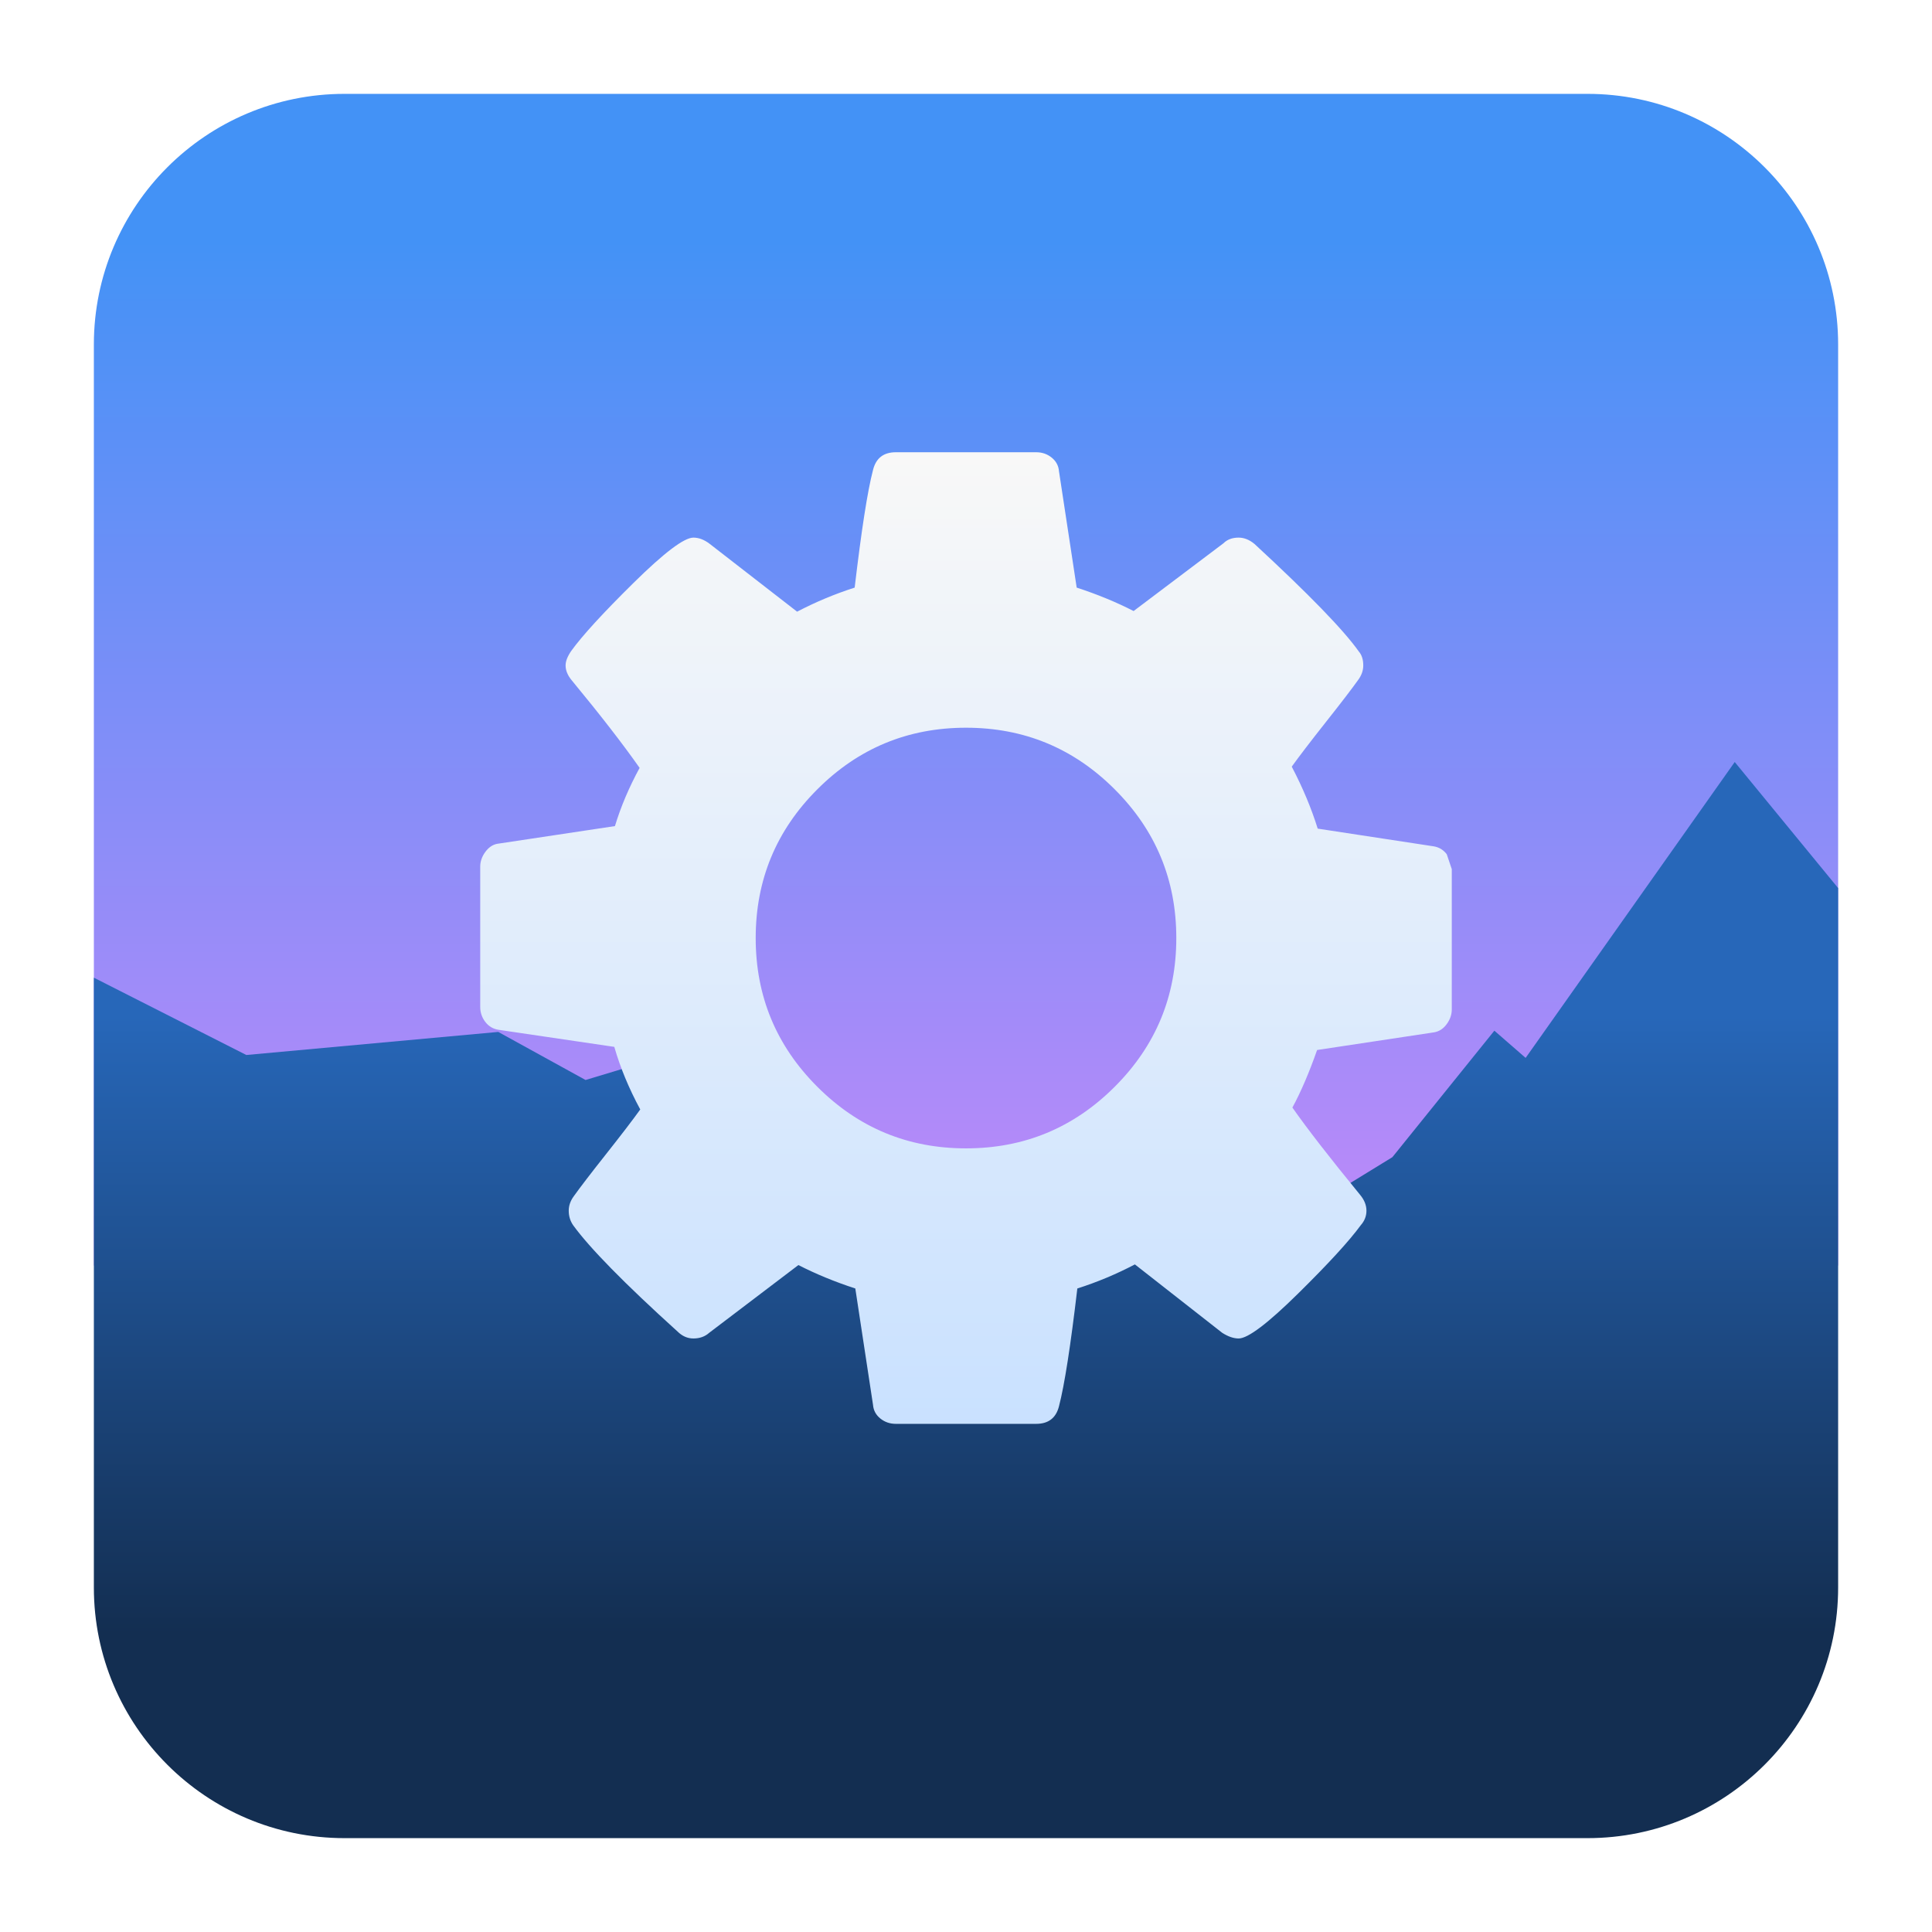
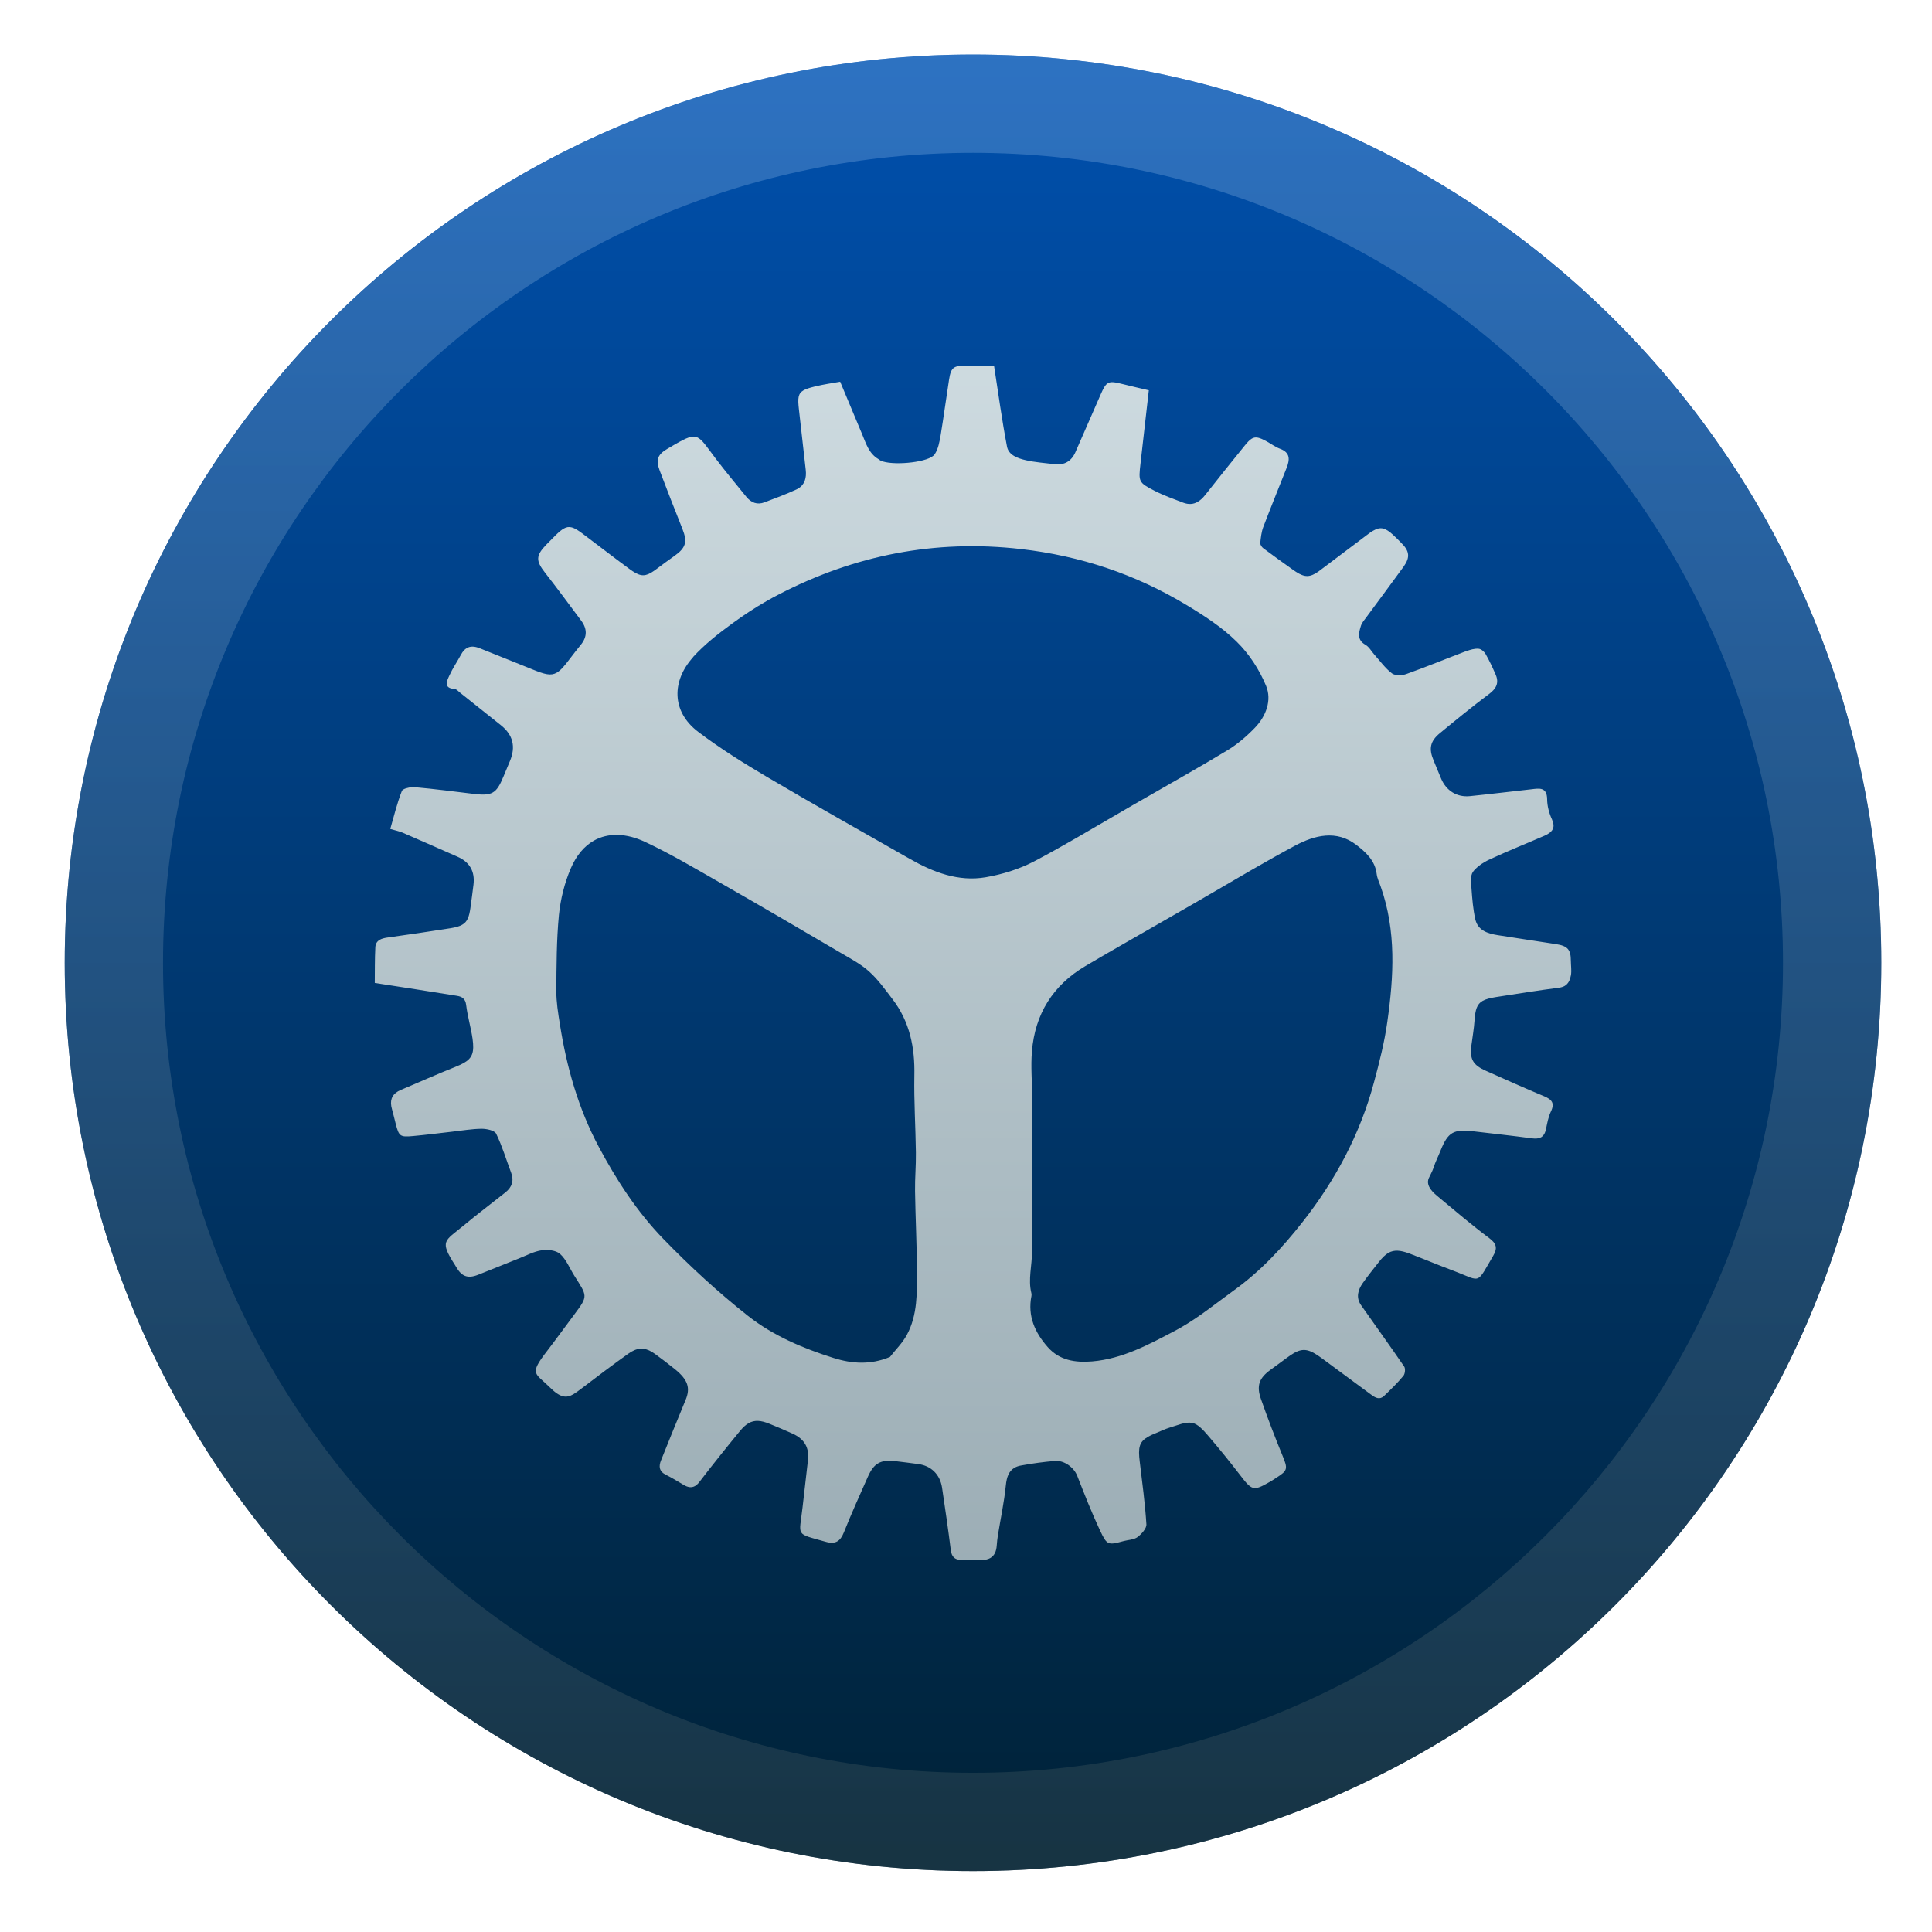
<svg xmlns="http://www.w3.org/2000/svg" clip-rule="evenodd" fill-rule="evenodd" stroke-linejoin="round" stroke-miterlimit="2" viewBox="0 0 48 48">
-   <linearGradient id="a" x2="1" gradientTransform="matrix(-.0595533 -35.183 35.183 -.0595533 440.402 40.382)" gradientUnits="userSpaceOnUse">
-     <stop stop-color="#f086fb" offset="0" />
-     <stop stop-color="#4392f6" offset="1" />
+   <linearGradient id="a" x2="1" gradientTransform="matrix(0 -51.2686 51.2686 0 550.089 48.3228)" gradientUnits="userSpaceOnUse">
+     <stop stop-color="#002032" offset="0" />
+     <stop stop-color="#0054b8" offset="1" />
  </linearGradient>
-   <linearGradient id="b" x2="1" gradientTransform="matrix(0 -15.2833 15.2833 0 314.271 40.5455)" gradientUnits="userSpaceOnUse">
-     <stop stop-color="#132e51" offset="0" />
-     <stop stop-color="#2767b9" offset="1" />
+   <linearGradient id="b" x2="1" gradientTransform="matrix(.174001 -45.1313 45.1313 .174001 85.1529 46.7221)" gradientUnits="userSpaceOnUse">
+     <stop stop-color="#2d454f" stop-opacity=".5" offset="0" />
+     <stop stop-color="#5b95d7" stop-opacity=".5" offset="1" />
  </linearGradient>
-   <linearGradient id="c" x2="1" gradientTransform="matrix(.0715435 24.1102 -24.1102 .0715435 -1674.34 16.3969)" gradientUnits="userSpaceOnUse">
-     <stop stop-color="#f8f8f8" offset="0" />
-     <stop stop-color="#c9e1ff" offset="1" />
+   <linearGradient id="c" x2="1" gradientTransform="matrix(0 -34.4372 34.4372 0 1201.15 42.164)" gradientUnits="userSpaceOnUse">
+     <stop stop-color="#97a9b1" offset="0" />
+     <stop stop-color="#cfdce1" offset="1" />
  </linearGradient>
-   <path d="m39.44 2.332c3.438 0 6.228 2.79 6.228 6.228v22.879c-.533.332-1.161.523-1.835.523h-39.666c-.674 0-1.302-.191-1.835-.523v-22.879c0-3.438 2.79-6.228 6.228-6.228z" fill="url(#a)" />
-   <path d="m43.099 18.932 2.569 3.132v17.376c0 3.438-2.79 6.228-6.228 6.228h-30.88c-3.438 0-6.228-2.79-6.228-6.228v-15.15l3.788 1.921 6.259-.573 2.169 1.194 1.092-.329 2.679 2.405 5.231 2.879 3.585-.986 1.787-1.674 3.516.945 2.155-1.322 2.534-3.143.777.676z" fill="url(#b)" />
-   <path d="m25.744 11.236c.148 0 .275.044.385.133s.17.202.181.338l.44 2.892c.513.167.985.362 1.414.582l2.232-1.683c.094-.094.22-.141.377-.141.136 0 .267.052.394.157 1.35 1.247 2.215 2.138 2.593 2.673.073.084.11.199.11.345 0 .126-.042.246-.127.361-.157.22-.424.569-.801 1.045-.378.478-.66.847-.849 1.109.274.523.488 1.036.645 1.54l2.876.439c.136.021.246.087.33.197l.125.37v3.488c0 .125-.041.247-.125.362s-.189.184-.314.205l-2.907.439c-.199.566-.403 1.043-.614 1.43.368.525.928 1.247 1.683 2.169.104.125.157.257.157.393s-.048.256-.142.362c-.283.387-.801.953-1.556 1.697-.754.743-1.247 1.116-1.477 1.116-.126 0-.262-.047-.409-.141l-2.169-1.699c-.46.241-.937.441-1.43.598-.167 1.425-.319 2.4-.455 2.923-.073.293-.262.44-.567.44h-3.488c-.146 0-.275-.044-.385-.133s-.17-.202-.181-.338l-.44-2.892c-.513-.167-.985-.362-1.414-.582l-2.216 1.683c-.105.094-.236.141-.393.141-.147 0-.277-.058-.394-.173-1.32-1.194-2.183-2.075-2.593-2.64-.073-.106-.11-.226-.11-.362 0-.126.042-.246.127-.361.157-.22.424-.569.801-1.045.378-.478.66-.846.849-1.109-.283-.523-.497-1.041-.645-1.555l-2.876-.424c-.136-.021-.246-.087-.33-.197-.083-.11-.125-.234-.125-.37v-3.488c0-.127.042-.247.125-.362.084-.115.184-.183.299-.204l2.923-.44c.146-.483.351-.964.613-1.446-.42-.598-.98-1.32-1.681-2.169-.106-.125-.158-.251-.158-.377 0-.104.047-.225.141-.361.273-.378.788-.941 1.548-1.69s1.255-1.124 1.486-1.124c.136 0 .272.052.408.157l2.169 1.683c.461-.241.937-.44 1.43-.598.168-1.425.319-2.4.456-2.923.073-.293.261-.44.566-.44h3.488zm1.951 15.764c-1.02 1.021-2.252 1.531-3.695 1.531s-2.674-.51-3.694-1.531c-1.021-1.02-1.531-2.252-1.531-3.694 0-1.443.51-2.675 1.531-3.695 1.02-1.021 2.252-1.531 3.694-1.531 1.443 0 2.675.51 3.695 1.531 1.021 1.02 1.53 2.252 1.53 3.695 0 1.442-.509 2.674-1.53 3.694z" fill="url(#c)" />
+   <circle cx="24.174" cy="23.921" r="22.566" fill="url(#a)" />
+   <path d="m24.174 1.355c12.455 0 22.566 10.111 22.566 22.566s-10.111 22.566-22.566 22.566-22.566-10.111-22.566-22.566 10.111-22.566 22.566-22.566zm0 2.442c11.107 0 20.124 9.017 20.124 20.124s-9.017 20.124-20.124 20.124-20.124-9.017-20.124-20.124 9.017-20.124 20.124-20.124z" fill="url(#b)" />
+   <path d="m36.435 16.174c-.499.189-.992.393-1.495.572-.106.039-.276.044-.356-.015-.167-.127-.294-.306-.436-.464-.074-.083-.131-.194-.223-.247-.217-.124-.167-.299-.113-.473.026-.08.089-.15.14-.219.306-.417.617-.83.92-1.249.167-.233.147-.388-.054-.587-.068-.068-.133-.137-.204-.201-.194-.179-.313-.213-.498-.106-.036.02-.075.044-.117.078-.389.291-.777.584-1.164.877-.056.044-.106.08-.153.107-.195.112-.323.079-.571-.1-.243-.174-.487-.347-.726-.527-.038-.028-.077-.089-.074-.13.014-.133.028-.27.074-.394.187-.492.387-.979.58-1.47.078-.2.099-.38-.162-.476-.117-.043-.222-.123-.334-.184-.176-.096-.27-.125-.367-.069-.054.031-.108.088-.178.175-.332.408-.66.82-.986 1.232-.056.071-.117.127-.183.165-.103.06-.222.072-.361.019-.238-.092-.481-.177-.708-.294-.402-.207-.402-.223-.35-.682.067-.596.135-1.191.206-1.815-.226-.054-.444-.102-.66-.157-.184-.046-.282-.063-.355-.02-.065.037-.111.121-.177.271-.213.483-.421.967-.634 1.449-.05.111-.118.19-.203.239-.088.051-.194.069-.318.053-.238-.03-.48-.045-.712-.099-.192-.044-.423-.123-.464-.335-.125-.652-.214-1.31-.321-2.002-.204-.004-.448-.018-.694-.014-.139.001-.228.011-.289.046-.08.047-.111.138-.137.312-.072.457-.132.917-.208 1.374-.028.162-.059.34-.148.473-.016.024-.044.048-.081.069-.287.165-1.11.211-1.3.065-.006-.007-.01-.013-.019-.016-.232-.137-.304-.379-.398-.606-.171-.409-.343-.818-.55-1.315-.166.03-.404.063-.636.12-.124.031-.212.058-.275.094-.138.08-.145.197-.114.473.057.501.111 1.001.169 1.501.023.197-.023.371-.191.467-.012.007-.023.013-.035.019-.259.121-.53.219-.798.322-.18.069-.33.01-.448-.133-.26-.321-.527-.638-.775-.967-.442-.586-.423-.671-.999-.341-.057.034-.121.071-.19.111-.242.141-.294.271-.193.539.183.485.374.968.565 1.45.129.326.087.47-.198.673-.144.101-.285.205-.425.31-.059.045-.111.081-.158.109-.186.106-.304.075-.543-.101-.391-.288-.775-.586-1.163-.877-.211-.158-.323-.2-.464-.119-.056.033-.118.085-.192.157-.078.078-.157.157-.234.236-.268.276-.267.405-.039.697.309.395.605.798.904 1.199.147.198.15.397-.009.593-.096.117-.188.237-.28.357-.132.176-.225.285-.322.34-.145.084-.298.042-.601-.081-.437-.178-.876-.35-1.313-.527-.125-.05-.23-.055-.318-.004-.055.031-.102.084-.144.161-.094.175-.208.34-.29.52-.064.139-.155.316.132.336.047.004.093.06.136.094.338.269.674.538 1.013.807.299.239.373.533.222.892-.052.125-.106.25-.157.375-.089.217-.16.341-.267.402-.107.062-.25.063-.482.035-.484-.058-.967-.122-1.452-.165-.084-.008-.214.014-.283.053-.023.012-.038.027-.044.044-.122.311-.199.639-.287.94.149.044.232.06.308.093.455.197.908.397 1.362.597.304.134.438.365.397.699-.023.19-.049.38-.075.57-.032.229-.079.35-.205.421-.068.04-.161.065-.287.086-.528.084-1.057.16-1.587.235-.064.01-.126.025-.174.053-.063.037-.105.093-.11.184-.015.298-.011.598-.014.888.709.11 1.377.211 2.043.32.118.019.208.067.227.224.034.283.118.558.159.84.047.334 0 .479-.215.603-.06.034-.131.066-.218.101-.452.179-.895.38-1.343.567-.026.012-.049.022-.071.035-.168.096-.213.245-.154.447.034.122.062.246.094.369.079.303.106.328.428.298.324-.029.646-.072.97-.108.245-.027.491-.071.736-.073.124 0 .319.04.36.123.151.309.25.646.372.969.076.201.019.36-.141.488-.349.278-.705.545-1.048.831-.459.382-.6.365-.204.977.009.013.016.027.024.041.139.241.29.3.545.2.342-.133.68-.275 1.022-.409.185-.073.369-.173.561-.201.149-.021.357-.001.457.091.154.138.237.354.351.536.323.514.355.498.007.962-.23.306-.453.617-.687.921-.449.58-.287.537.066.888.267.268.415.281.593.179.06-.036.125-.084.199-.14.387-.295.774-.589 1.17-.87.026-.017.05-.033.075-.048.205-.118.38-.093.586.058.167.122.332.247.493.377.325.263.39.468.264.768-.206.498-.409.997-.609 1.498-.061.15-.047.275.121.358.15.074.291.162.436.248.109.066.201.08.288.031.039-.024.079-.06.117-.112.324-.424.659-.84.997-1.252.074-.09.144-.156.217-.197.146-.084.303-.074.521.016.191.078.384.158.572.244.295.134.417.346.381.661-.043.39-.091.78-.134 1.171-.082.736-.194.635.57.853.125.036.219.034.293-.009.068-.039.119-.112.163-.221.187-.467.393-.926.598-1.386.075-.167.152-.274.257-.333.106-.062.239-.074.423-.053.191.022.38.047.569.072.32.041.543.258.593.586.077.519.153 1.037.218 1.557.021.157.095.232.242.238.175.006.35.008.525.003.087-.001.159-.018.215-.05.098-.057.149-.161.159-.314.006-.083.015-.166.028-.248.067-.412.155-.822.197-1.237.021-.214.076-.361.216-.442.046-.027.102-.047.17-.058.274-.051.551-.087.828-.112.24-.021.479.164.56.368.18.46.36.92.57 1.366.173.365.198.36.589.255.104-.027.225-.031.312-.08.009-.006.018-.011.027-.017.1-.076.228-.215.221-.319-.033-.519-.103-1.037-.165-1.553-.044-.352-.014-.494.205-.62.052-.03.115-.06.191-.089.118-.049.234-.106.355-.142.181-.052.374-.144.545-.116.143.023.281.179.39.305.275.319.541.648.799.983.304.396.333.416.742.181l.036-.02c.048-.028.094-.061.141-.091.273-.172.275-.223.147-.532-.192-.469-.374-.943-.541-1.42-.115-.329-.042-.516.23-.717.134-.099.271-.196.405-.297.066-.049.126-.089.181-.122.241-.138.393-.097.691.121.404.299.809.598 1.214.896.092.069.19.139.294.079.016-.009.031-.02.047-.036.166-.159.331-.32.477-.496.043-.051.055-.18.022-.23-.351-.514-.717-1.018-1.074-1.529-.131-.19-.075-.379.044-.548.123-.177.26-.343.392-.513.086-.112.165-.19.245-.237.141-.08.293-.069.524.017.358.136.712.286 1.071.42.399.15.533.248.644.184.091-.053.167-.213.36-.541.114-.194.093-.308-.098-.449-.431-.322-.842-.673-1.257-1.018-.106-.088-.327-.265-.242-.467.009-.023.095-.183.119-.26.044-.144.116-.28.172-.421.093-.234.174-.37.295-.44.12-.069.279-.073.529-.044.484.057.968.109 1.451.174.093.012.168.005.225-.027.059-.035.1-.099.121-.2.031-.148.057-.303.122-.438.103-.213.022-.301-.17-.382-.486-.202-.965-.418-1.446-.632-.323-.144-.404-.291-.358-.634.027-.205.063-.41.077-.616.019-.269.06-.406.201-.486.077-.044.185-.072.336-.096.52-.081 1.038-.164 1.561-.232.056-.007.102-.022.14-.043.096-.056.137-.154.158-.271.018-.115-.002-.236-.003-.353 0-.278-.079-.37-.365-.415-.484-.076-.968-.145-1.451-.223-.25-.04-.495-.115-.559-.399-.054-.246-.075-.5-.093-.754-.01-.141-.035-.32.036-.42.072-.098.179-.18.294-.246.044-.026.09-.05.137-.07.441-.205.894-.385 1.34-.579.031-.012.059-.028.084-.042.128-.074.195-.175.107-.368-.07-.152-.117-.329-.119-.495-.003-.316-.2-.274-.398-.251-.507.056-1.015.119-1.522.17-.321.032-.583-.133-.711-.429-.066-.153-.127-.309-.192-.464-.12-.285-.084-.473.159-.672.4-.329.801-.659 1.217-.969.179-.133.259-.273.169-.483-.075-.175-.156-.348-.25-.513-.035-.061-.113-.128-.176-.132-.099-.008-.205.023-.3.059zm-19.218.152c.289-.317.635-.588.984-.842.271-.198.553-.384.845-.551.095-.054.191-.108.29-.158 1.893-.985 3.901-1.379 6.03-1.134 1.47.168 2.843.625 4.107 1.387.442.266.887.554 1.252.914.31.303.566.698.731 1.099.147.358-.001.754-.28 1.042-.205.212-.436.411-.688.562-.34.205-.683.406-1.029.604-.438.251-.877.502-1.315.754-.473.271-.94.551-1.413.822-.345.199-.692.394-1.045.579-.367.191-.785.32-1.195.391-.682.117-1.305-.124-1.89-.458-1.177-.671-2.358-1.334-3.524-2.022-.592-.349-1.178-.715-1.725-1.128-.682-.513-.658-1.279-.133-1.858zm5.538 12.308c.005.32-.026.639-.021.958.01.661.044 1.321.047 1.982.001.543.018 1.096-.251 1.592-.108.2-.278.366-.419.547-.486.204-.952.167-1.401.026-.76-.239-1.504-.555-2.127-1.047-.741-.584-1.441-1.23-2.099-1.908-.652-.671-1.165-1.461-1.606-2.288-.511-.957-.801-1.986-.968-3.051-.044-.273-.089-.548-.088-.823.004-.629.004-1.262.064-1.889.04-.393.139-.795.295-1.158.14-.327.336-.552.567-.686.364-.209.818-.188 1.279.028.648.304 1.266.673 1.888 1.028 1.005.574 2.003 1.159 3.001 1.745.237.139.487.272.687.456.217.196.39.442.57.676.429.559.559 1.201.544 1.897-.012.637.03 1.277.038 1.915zm11.448-6.922c.012.106.063.208.099.311.392 1.106.326 2.24.165 3.37-.07.502-.197 1-.329 1.491-.343 1.285-.958 2.436-1.777 3.478-.497.634-1.046 1.223-1.705 1.697-.431.311-.849.654-1.307.917-.049.028-.098.055-.147.082-.65.34-1.305.702-2.068.766-.425.035-.814-.027-1.104-.356-.317-.358-.504-.772-.404-1.271.004-.022.003-.047-.002-.069-.086-.346.019-.69.015-1.037-.017-1.277.002-2.556.004-3.834 0-.378-.037-.76-.005-1.136.075-.925.521-1.642 1.322-2.116.34-.2.682-.399 1.025-.595.537-.309 1.074-.616 1.611-.924.508-.291 1.011-.591 1.517-.882.352-.203.706-.403 1.063-.594.485-.26 1.028-.397 1.52-.02.228.175.468.387.507.722z" fill="url(#c)" fill-rule="nonzero" />
</svg>
